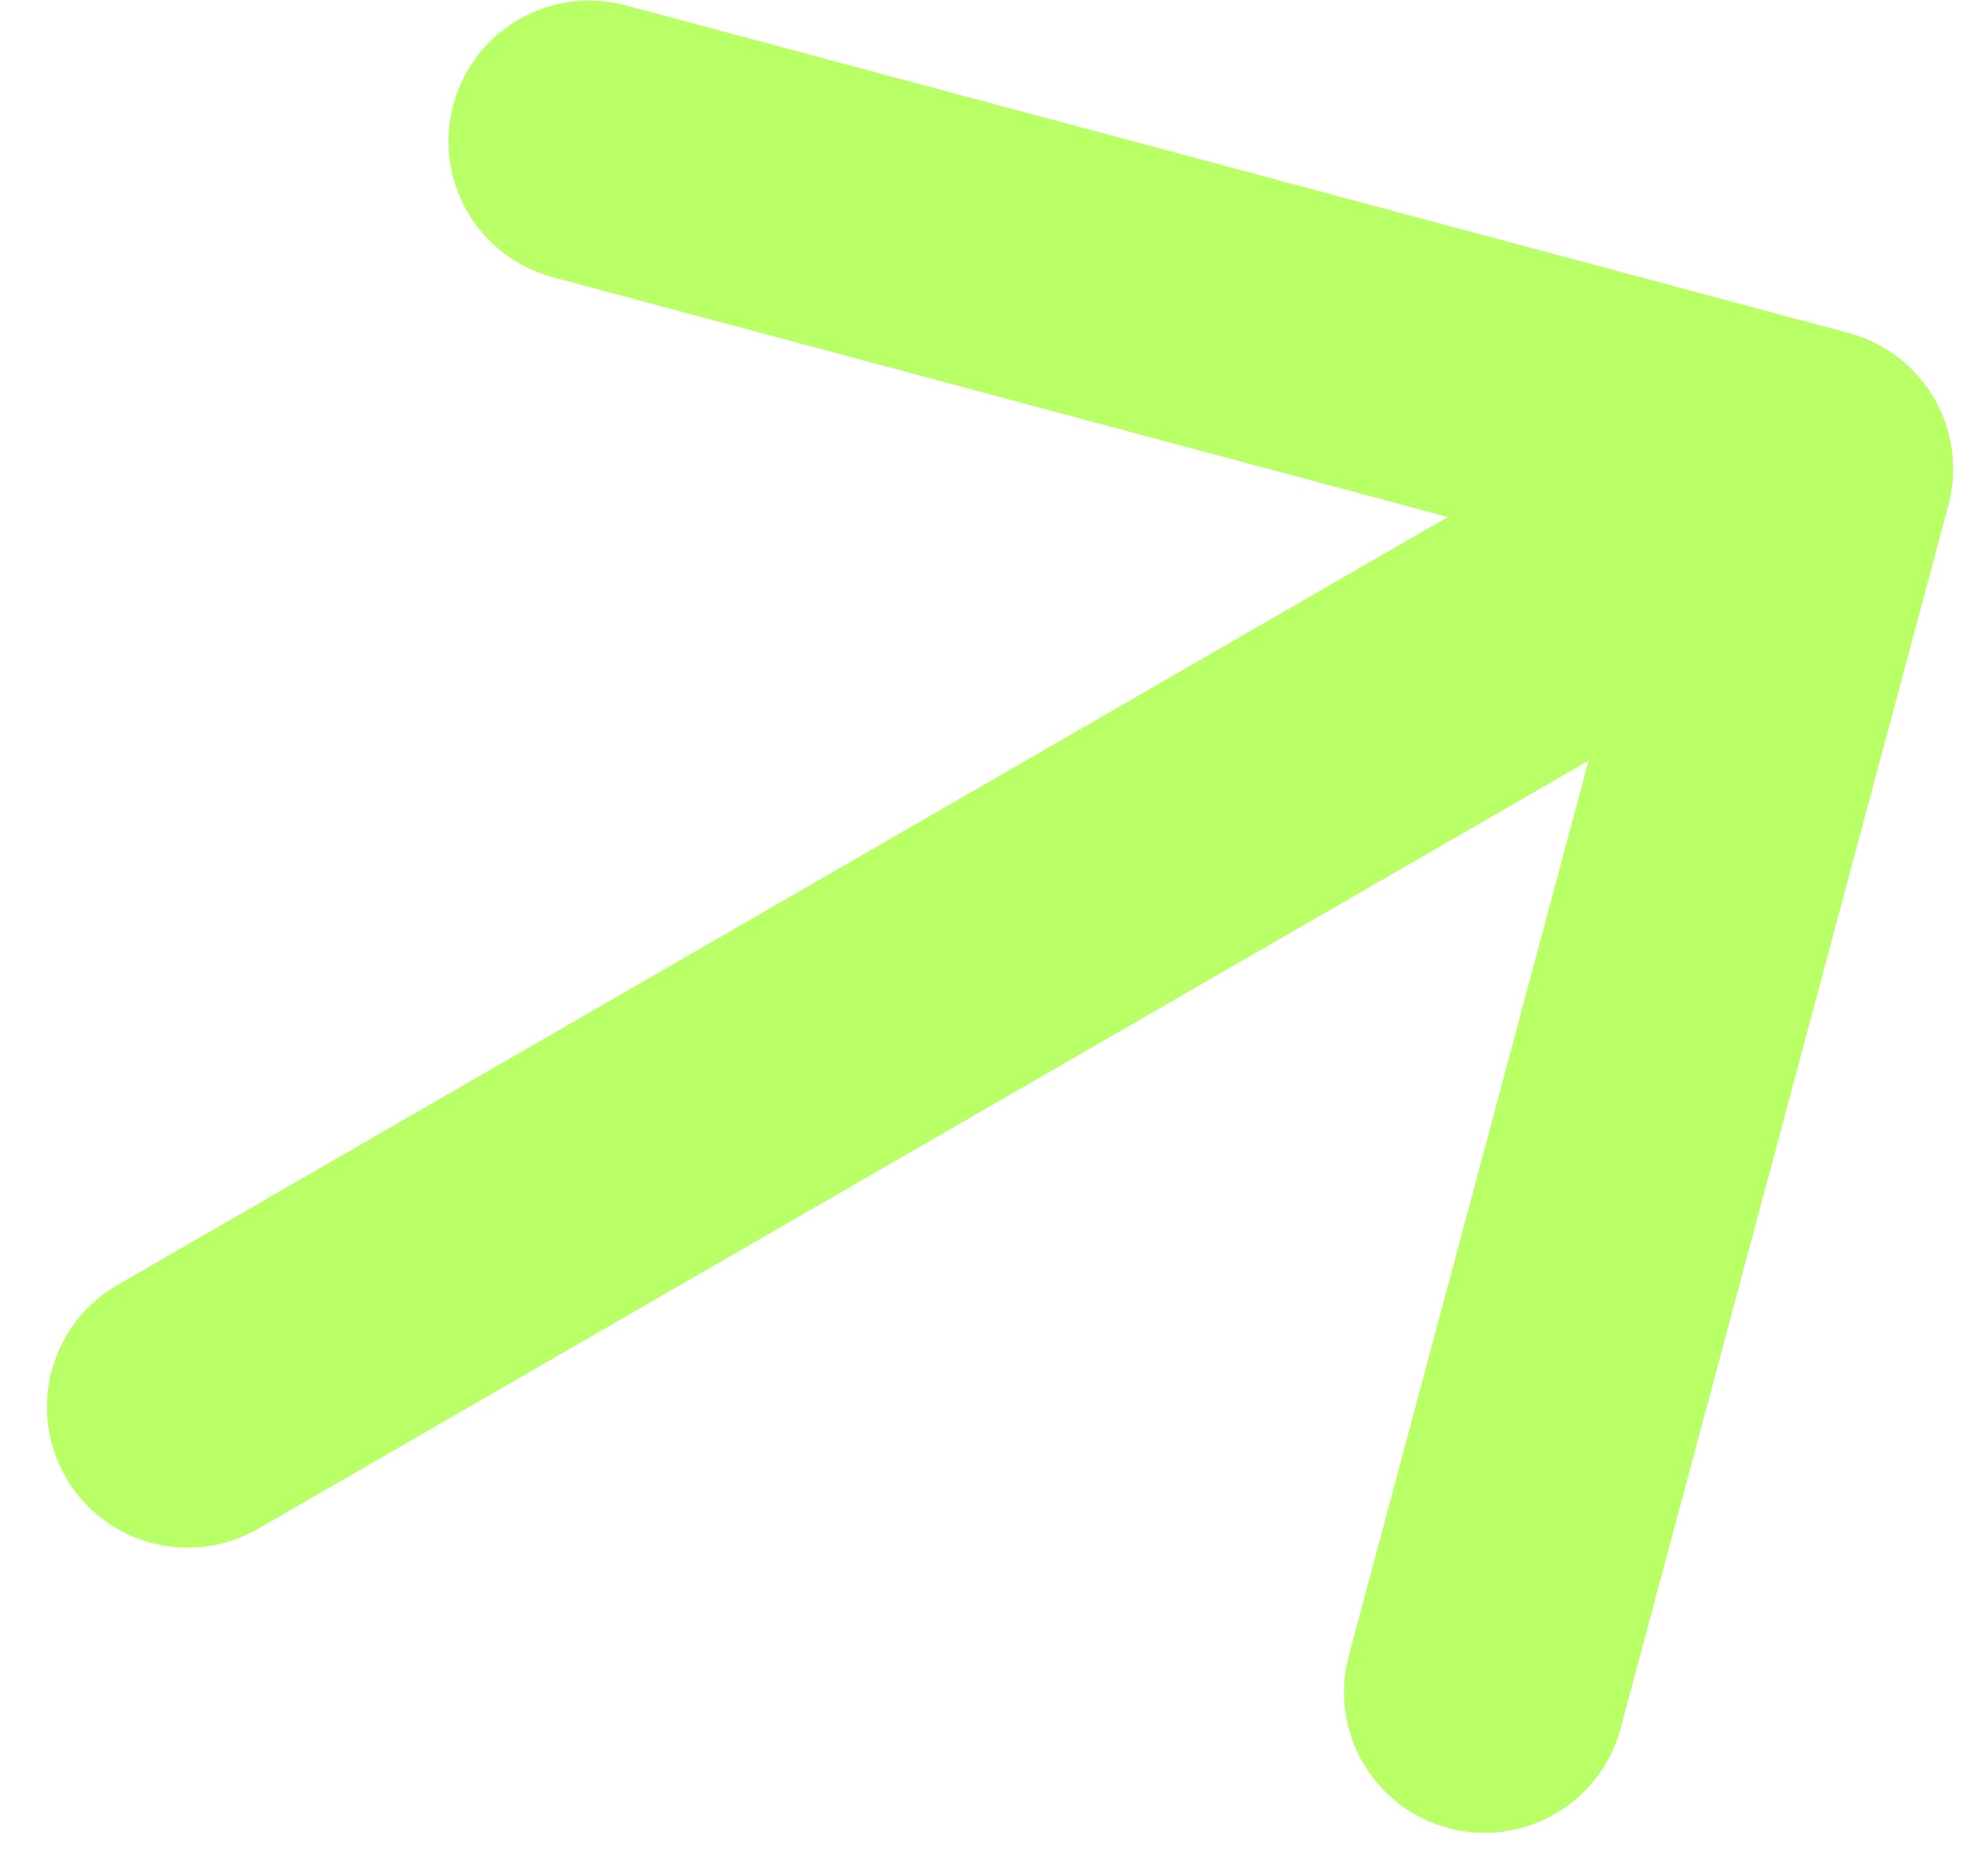
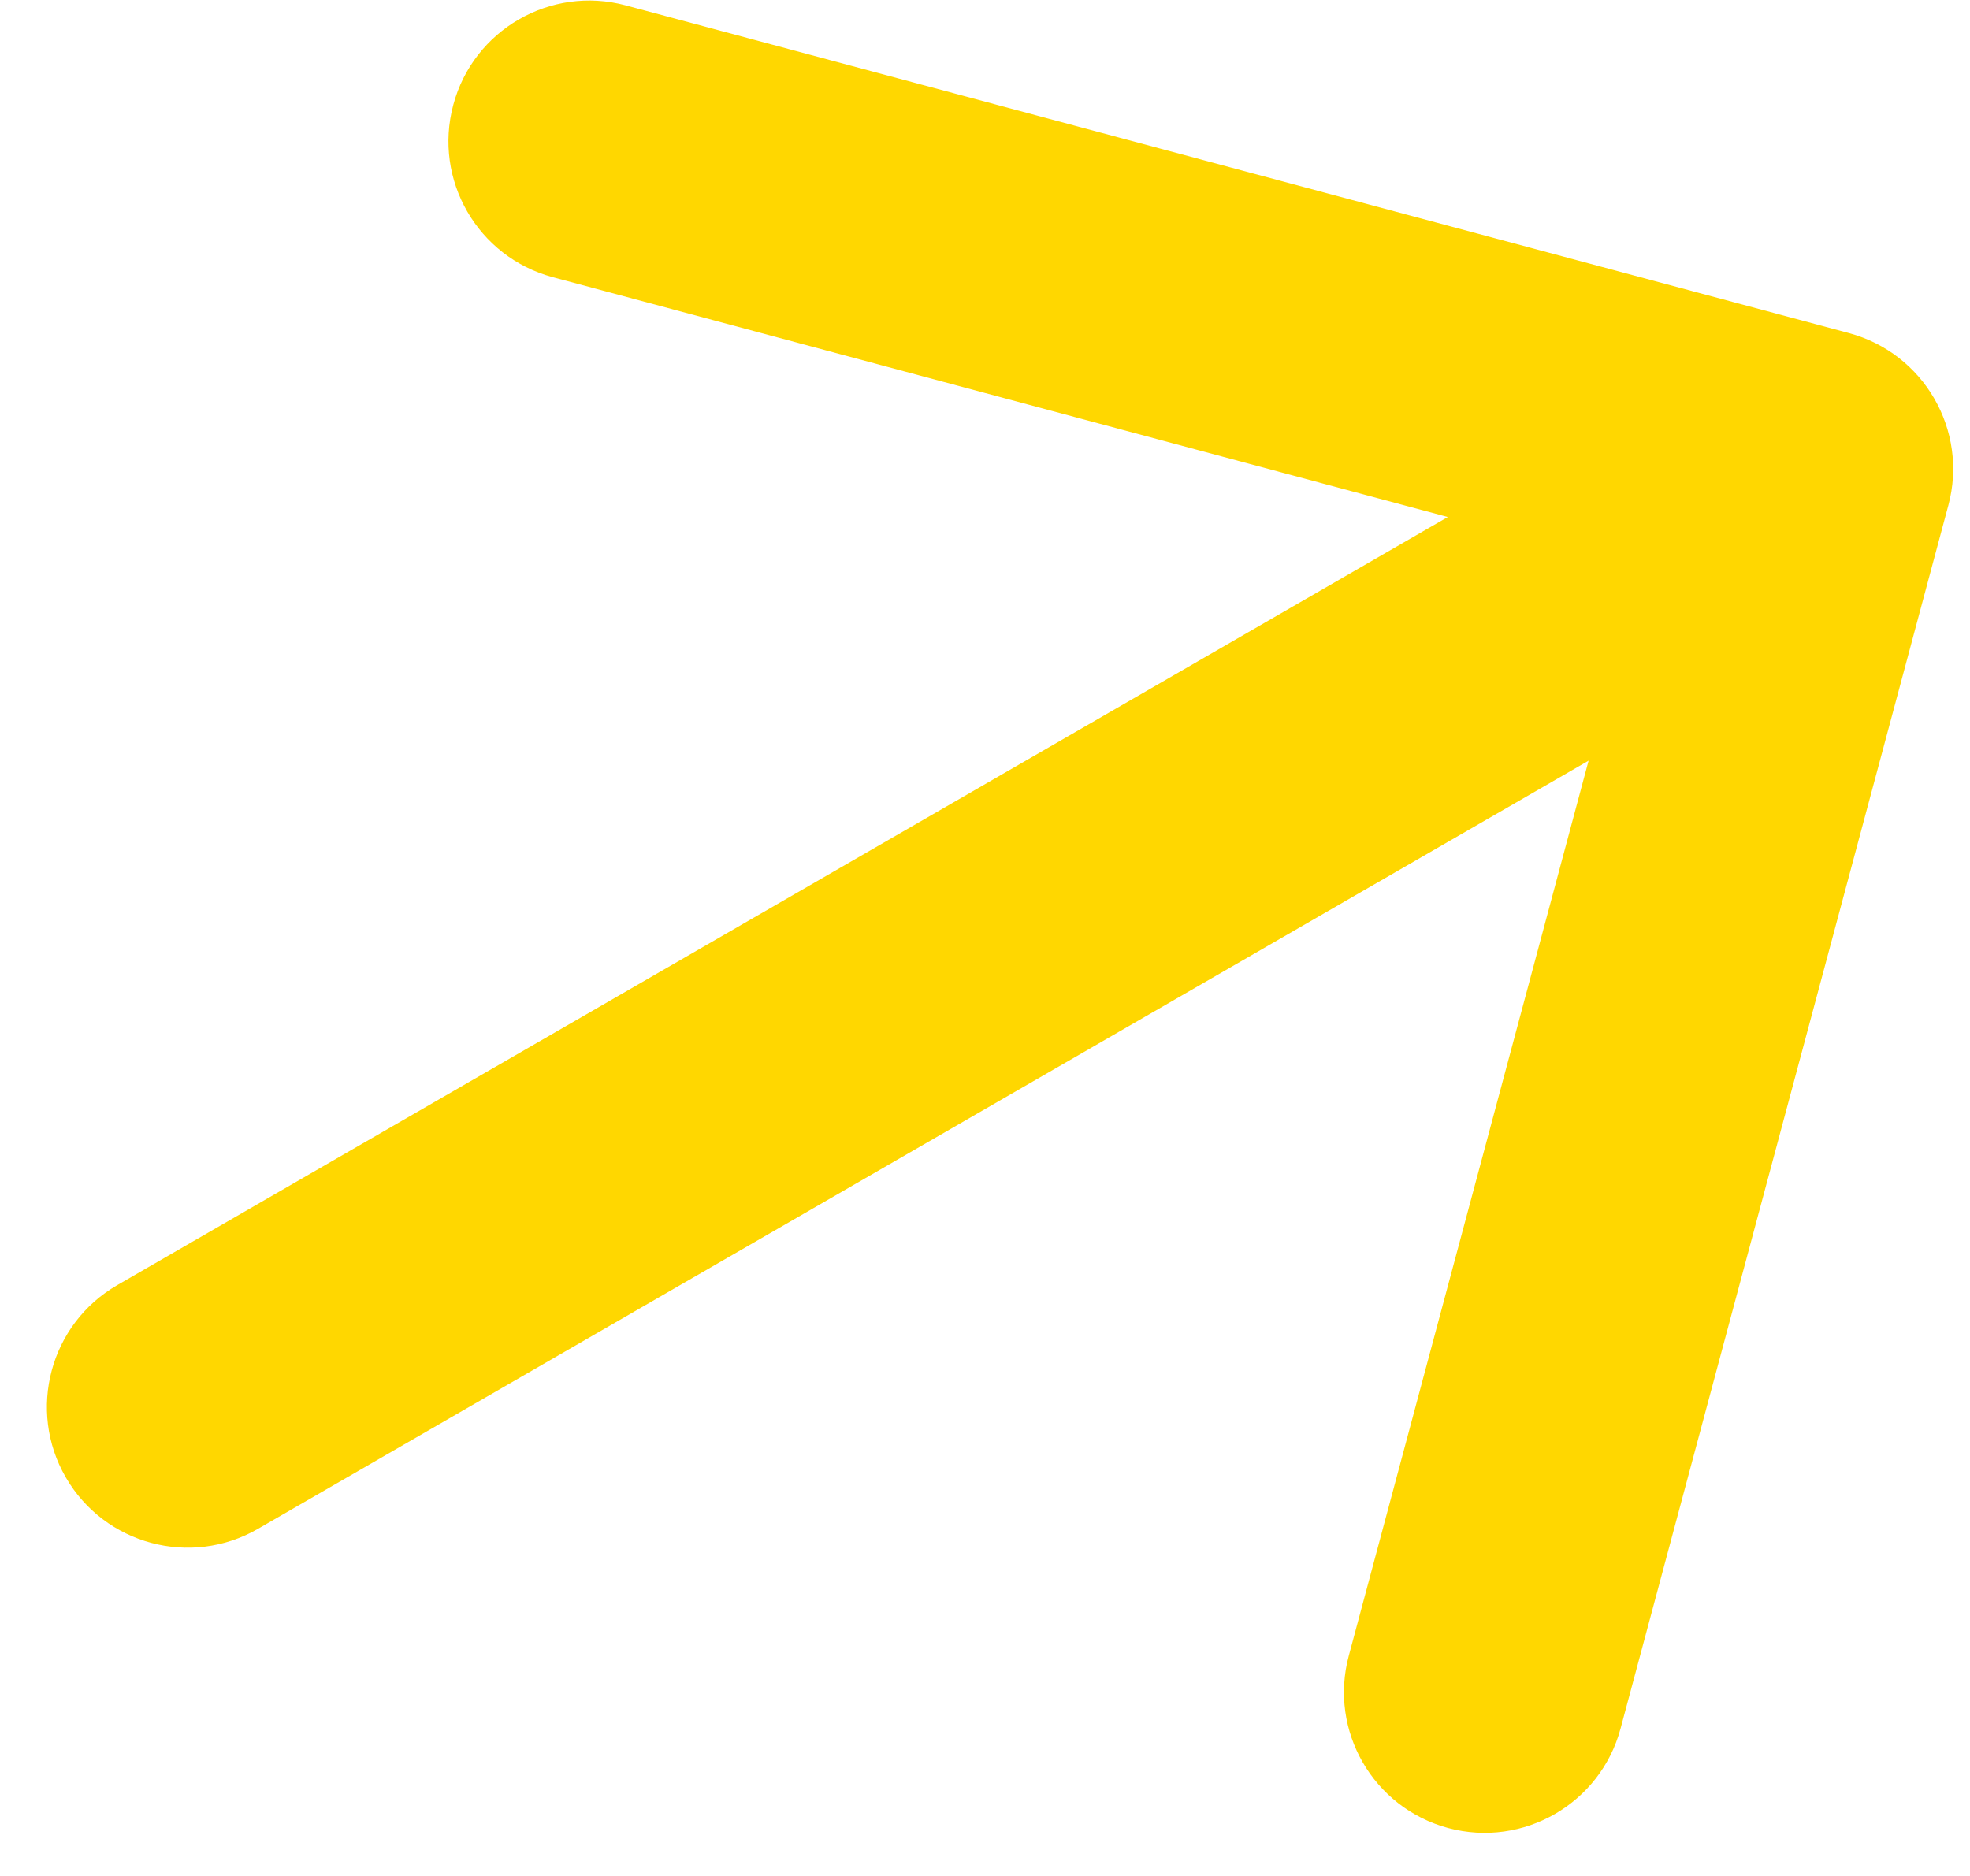
<svg xmlns="http://www.w3.org/2000/svg" width="21" height="20" viewBox="0 0 21 20" fill="none">
-   <path d="M1.25 13.701C0.533 14.115 0.287 15.033 0.701 15.75C1.115 16.467 2.033 16.713 2.75 16.299L1.25 13.701ZM20.769 5.388C20.984 4.588 20.509 3.766 19.709 3.551L6.669 0.057C5.869 -0.157 5.046 0.318 4.832 1.118C4.617 1.918 5.092 2.74 5.892 2.955L17.483 6.061L14.378 17.652C14.163 18.452 14.638 19.274 15.438 19.489C16.238 19.703 17.061 19.228 17.275 18.428L20.769 5.388ZM2.75 16.299L20.07 6.299L18.57 3.701L1.25 13.701L2.75 16.299Z" fill="#B9FF66" />
+   <path d="M1.25 13.701C0.533 14.115 0.287 15.033 0.701 15.75C1.115 16.467 2.033 16.713 2.75 16.299L1.25 13.701ZM20.769 5.388C20.984 4.588 20.509 3.766 19.709 3.551L6.669 0.057C5.869 -0.157 5.046 0.318 4.832 1.118C4.617 1.918 5.092 2.74 5.892 2.955L17.483 6.061L14.378 17.652C14.163 18.452 14.638 19.274 15.438 19.489C16.238 19.703 17.061 19.228 17.275 18.428L20.769 5.388ZM2.75 16.299L20.07 6.299L18.57 3.701L1.25 13.701L2.75 16.299Z" fill="#FFD700" />
</svg>
